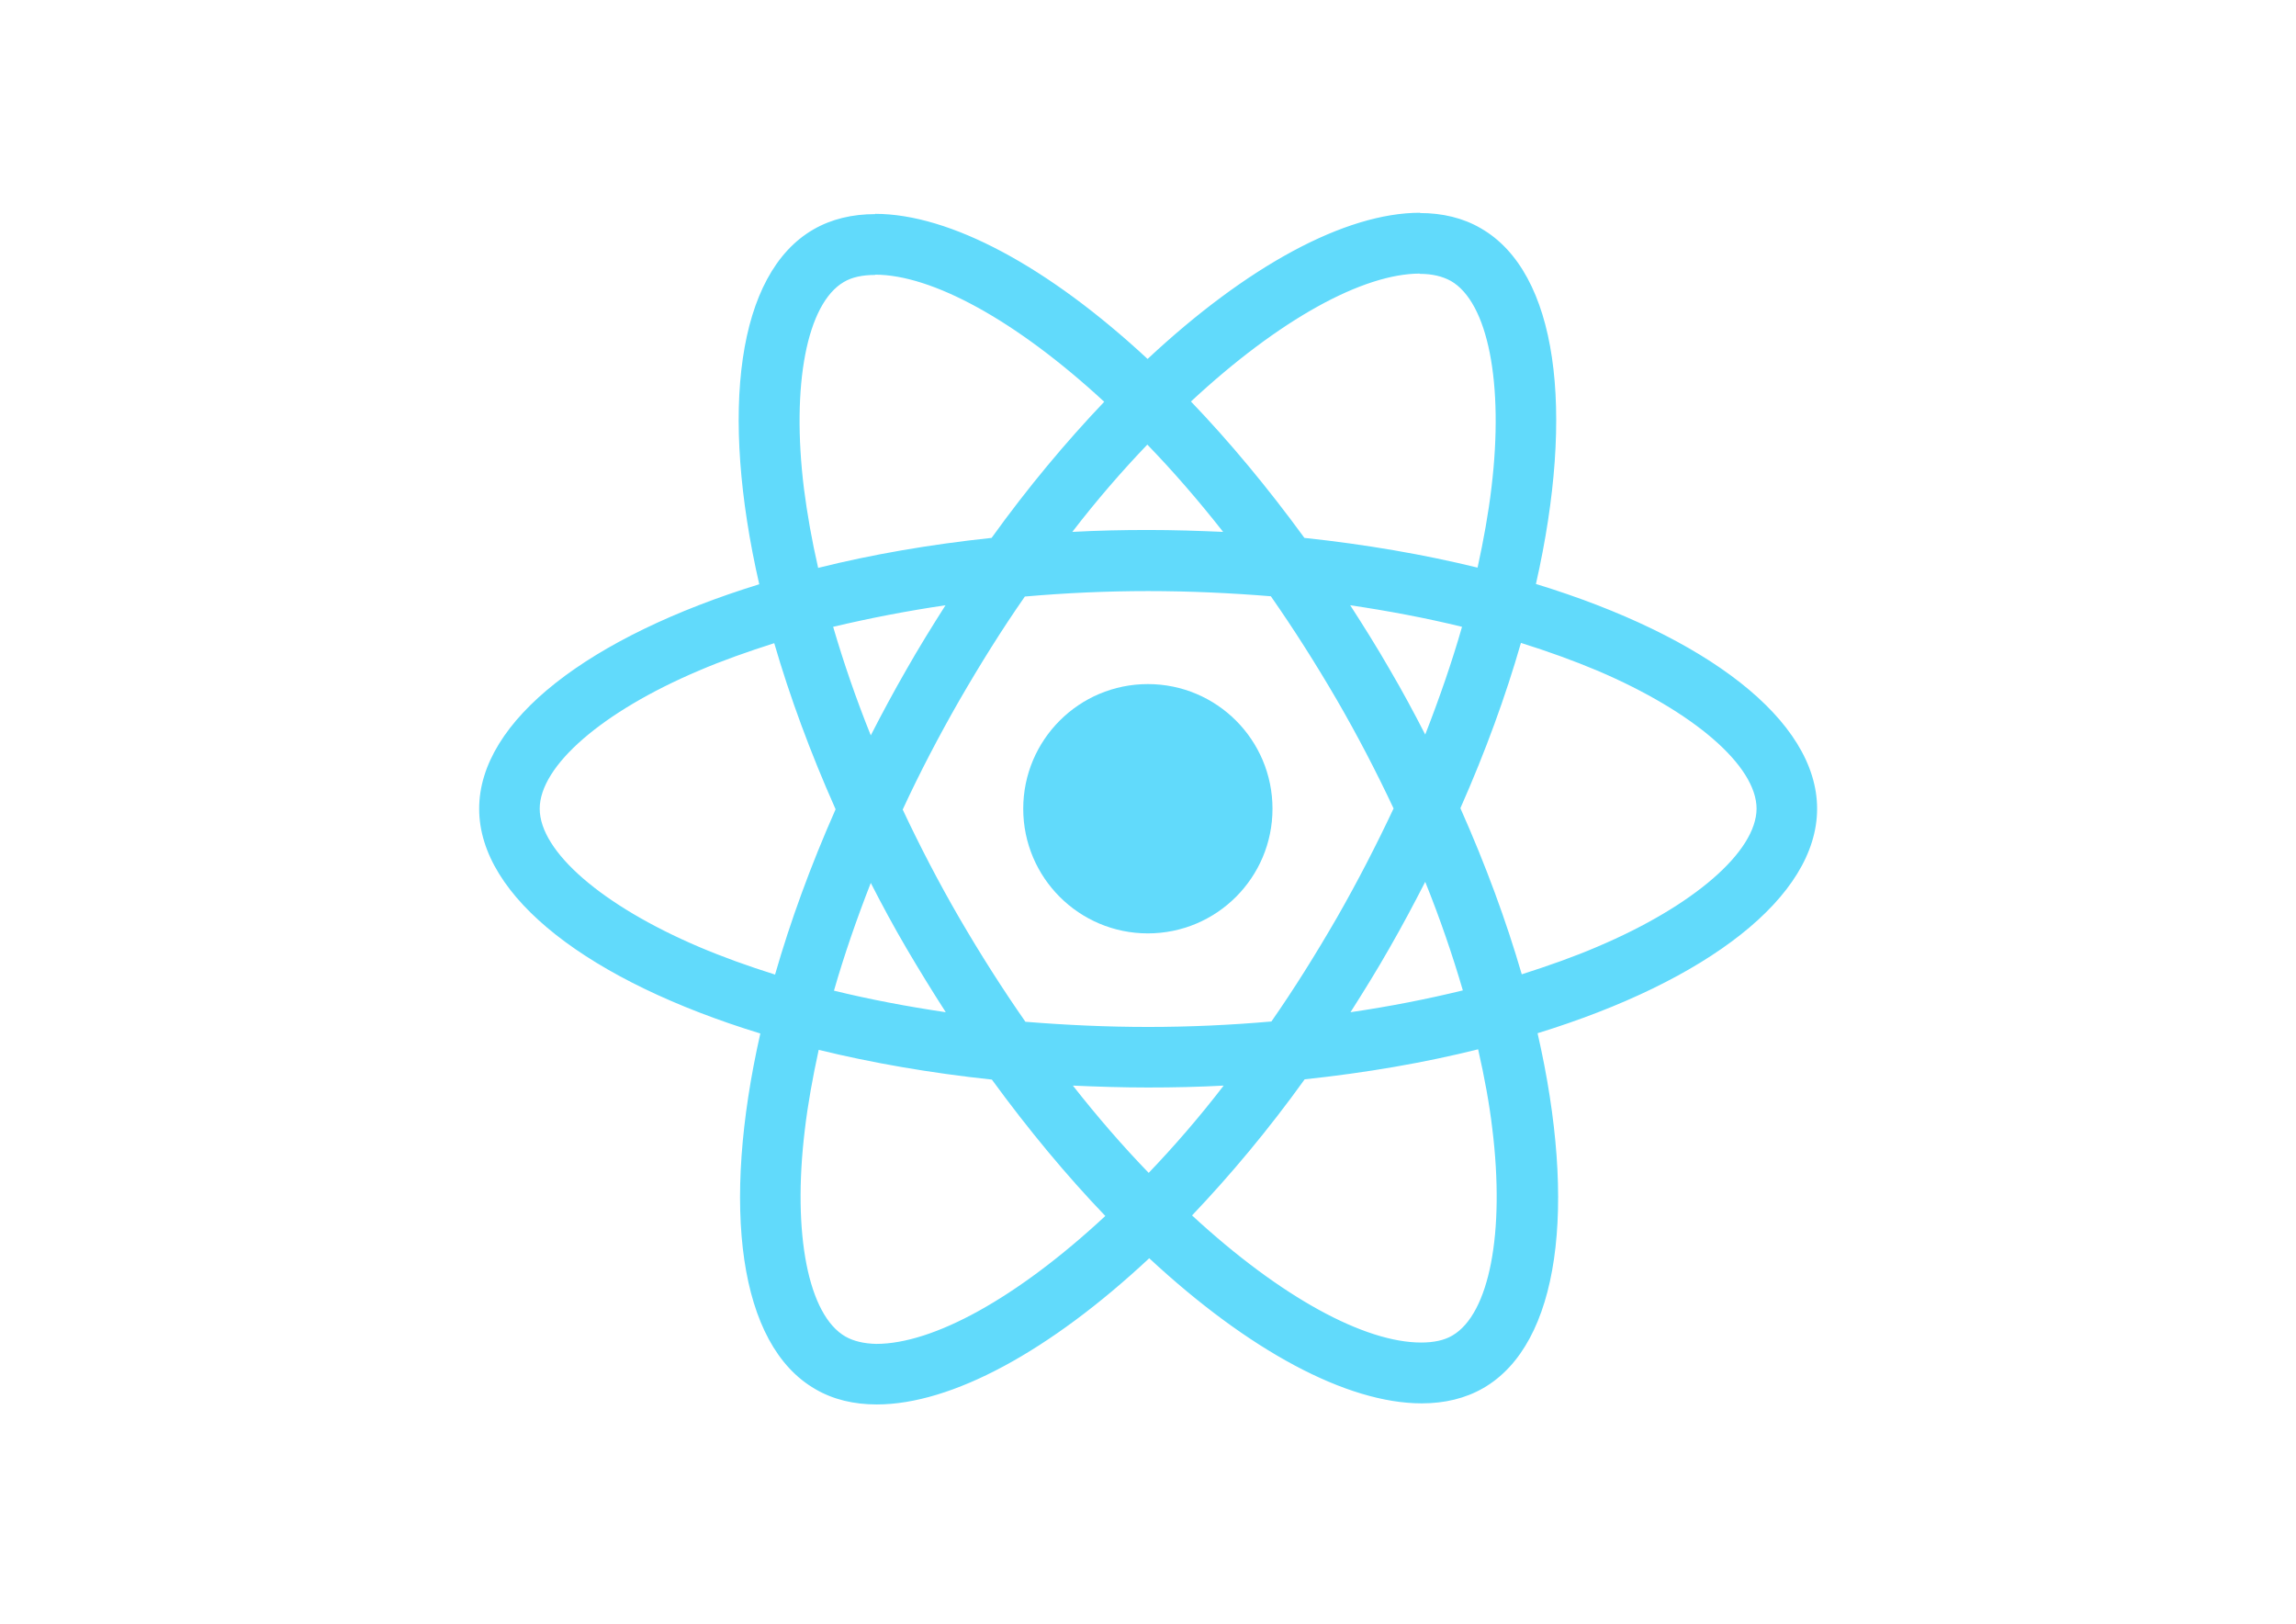
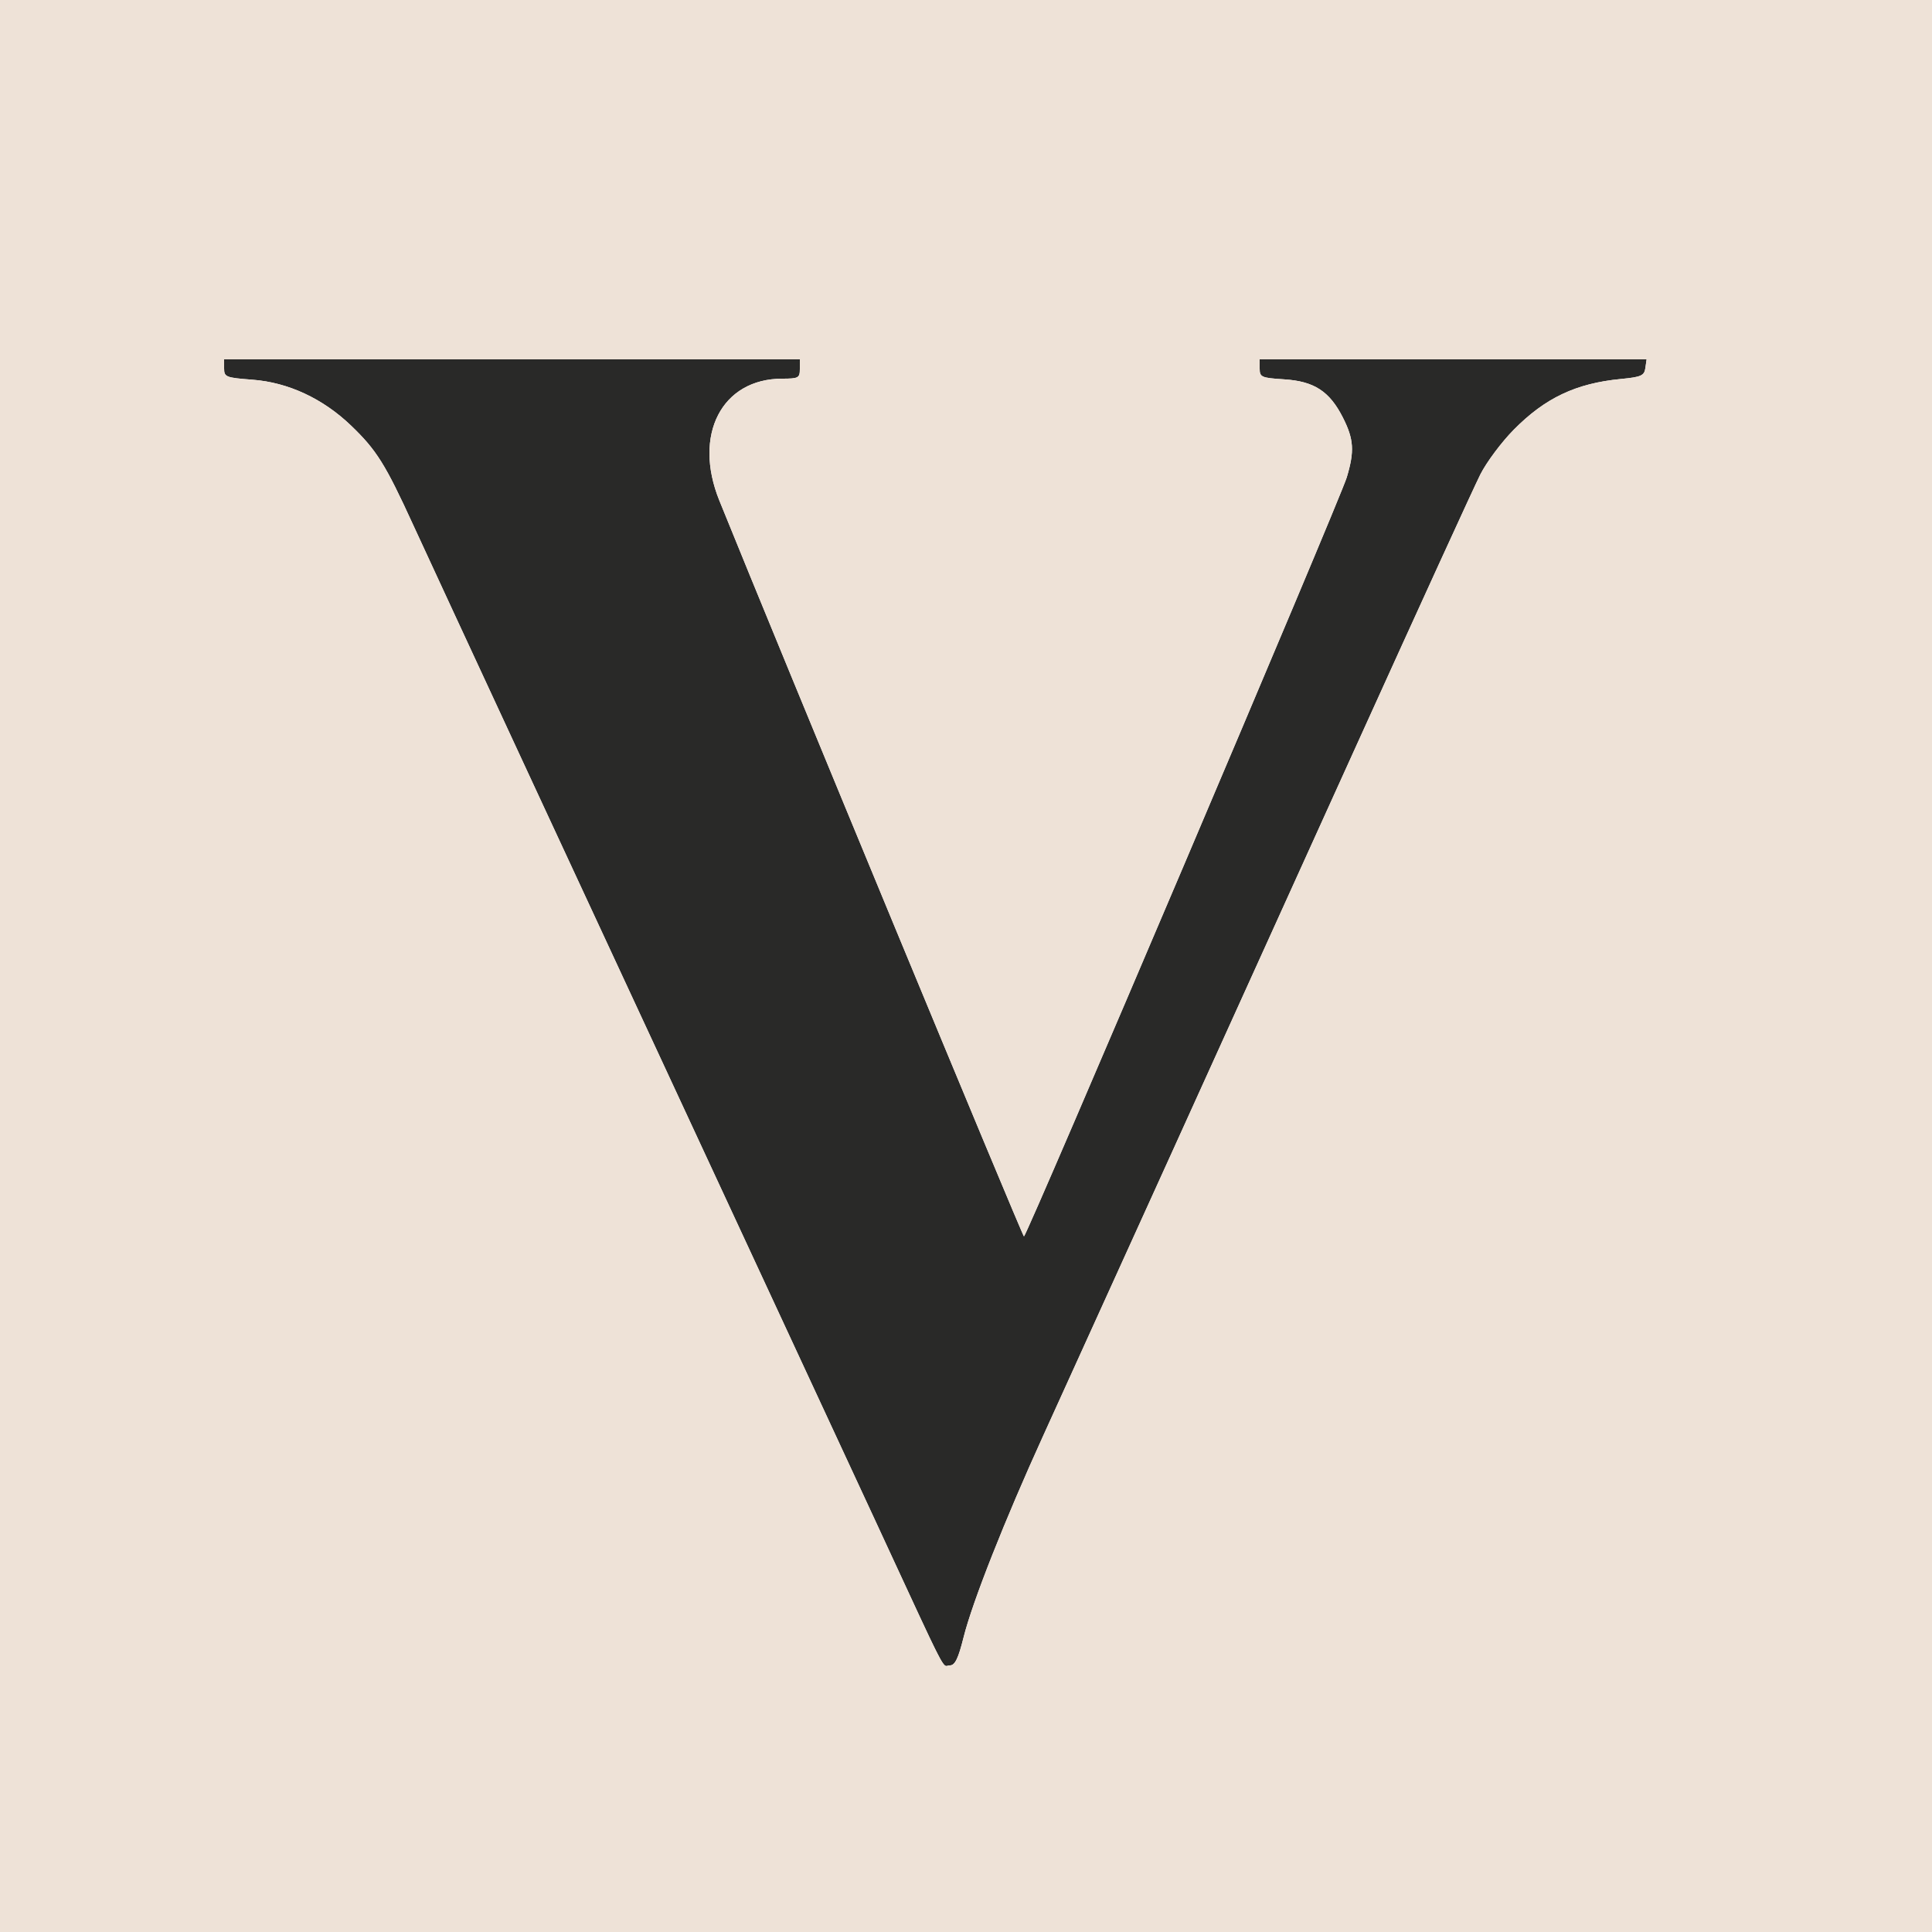
- <svg xmlns="http://www.w3.org/2000/svg" viewBox="0 0 841.9 595.3">
-   <g fill="#61DAFB">
-     <path d="M666.3 296.5c0-32.5-40.7-63.3-103.1-82.4 14.4-63.6 8-114.2-20.2-130.4-6.5-3.8-14.1-5.6-22.4-5.6v22.3c4.6 0 8.3.9 11.4 2.6 13.6 7.8 19.5 37.5 14.9 75.7-1.1 9.4-2.9 19.3-5.1 29.4-19.6-4.8-41-8.5-63.5-10.9-13.5-18.5-27.5-35.3-41.6-50 32.6-30.3 63.2-46.9 84-46.9V78c-27.5 0-63.5 19.6-99.9 53.6-36.4-33.8-72.4-53.2-99.9-53.2v22.3c20.7 0 51.4 16.5 84 46.6-14 14.7-28 31.4-41.3 49.9-22.6 2.4-44 6.1-63.6 11-2.3-10-4-19.7-5.2-29-4.7-38.2 1.1-67.9 14.6-75.8 3-1.8 6.9-2.6 11.5-2.6V78.5c-8.4 0-16 1.8-22.6 5.6-28.1 16.2-34.4 66.7-19.9 130.1-62.2 19.2-102.7 49.9-102.7 82.3 0 32.5 40.7 63.3 103.1 82.4-14.4 63.6-8 114.2 20.2 130.4 6.5 3.8 14.1 5.6 22.5 5.6 27.5 0 63.5-19.6 99.9-53.6 36.4 33.8 72.4 53.2 99.9 53.2 8.4 0 16-1.8 22.6-5.6 28.1-16.2 34.4-66.7 19.9-130.1 62-19.1 102.5-49.9 102.5-82.3zm-130.2-66.7c-3.7 12.9-8.3 26.2-13.5 39.5-4.1-8-8.4-16-13.1-24-4.6-8-9.5-15.8-14.4-23.4 14.2 2.1 27.9 4.7 41 7.9zm-45.8 106.5c-7.8 13.5-15.8 26.3-24.1 38.2-14.9 1.3-30 2-45.2 2-15.1 0-30.2-.7-45-1.9-8.3-11.9-16.4-24.6-24.2-38-7.6-13.1-14.5-26.4-20.8-39.8 6.2-13.4 13.2-26.8 20.7-39.9 7.8-13.5 15.8-26.3 24.1-38.2 14.9-1.3 30-2 45.2-2 15.1 0 30.2.7 45 1.9 8.3 11.9 16.4 24.6 24.2 38 7.6 13.1 14.5 26.4 20.8 39.8-6.3 13.4-13.2 26.8-20.7 39.9zm32.3-13c5.4 13.4 10 26.8 13.8 39.8-13.1 3.2-26.9 5.9-41.2 8 4.9-7.7 9.8-15.6 14.4-23.7 4.6-8 8.9-16.1 13-24.1zM421.2 430c-9.3-9.6-18.6-20.3-27.8-32 9 .4 18.2.7 27.5.7 9.4 0 18.7-.2 27.8-.7-9 11.7-18.3 22.4-27.5 32zm-74.4-58.9c-14.2-2.1-27.9-4.7-41-7.9 3.7-12.9 8.3-26.2 13.5-39.5 4.1 8 8.4 16 13.1 24 4.7 8 9.5 15.8 14.4 23.4zM420.7 163c9.3 9.6 18.6 20.3 27.8 32-9-.4-18.2-.7-27.5-.7-9.4 0-18.7.2-27.8.7 9-11.7 18.3-22.4 27.5-32zm-74 58.9c-4.9 7.7-9.8 15.6-14.4 23.7-4.6 8-8.9 16-13 24-5.4-13.4-10-26.8-13.8-39.8 13.1-3.1 26.9-5.8 41.2-7.9zm-90.5 125.2c-35.4-15.1-58.3-34.9-58.3-50.6 0-15.7 22.9-35.6 58.3-50.6 8.6-3.7 18-7 27.7-10.1 5.7 19.6 13.2 40 22.5 60.9-9.2 20.8-16.6 41.1-22.2 60.6-9.9-3.1-19.3-6.5-28-10.2zM310 490c-13.6-7.8-19.5-37.5-14.9-75.7 1.1-9.4 2.9-19.3 5.1-29.4 19.6 4.8 41 8.5 63.5 10.9 13.5 18.5 27.5 35.3 41.6 50-32.6 30.3-63.2 46.9-84 46.9-4.5-.1-8.3-1-11.3-2.7zm237.2-76.2c4.7 38.2-1.1 67.9-14.6 75.8-3 1.8-6.9 2.6-11.5 2.6-20.7 0-51.4-16.5-84-46.6 14-14.7 28-31.4 41.3-49.9 22.6-2.4 44-6.1 63.6-11 2.3 10.1 4.1 19.8 5.2 29.1zm38.5-66.7c-8.6 3.7-18 7-27.7 10.1-5.7-19.6-13.2-40-22.5-60.9 9.2-20.8 16.6-41.1 22.2-60.6 9.9 3.1 19.3 6.5 28.1 10.2 35.4 15.1 58.3 34.9 58.3 50.6-.1 15.7-23 35.6-58.4 50.6zM320.8 78.4z" />
-     <circle cx="420.9" cy="296.5" r="45.7" />
-     <path d="M520.5 78.1z" />
+ <svg xmlns="http://www.w3.org/2000/svg" width="500" height="500" viewBox="0 0 500 500">
+   <g>
+     <path d="M 249.37 423.75 C248.00,429.24 247.14,431.00 245.84,431.00 C245.44,431.00 245.20,431.15 244.95,431.16 C243.94,431.19 242.87,428.86 231.66,404.65 C230.08,401.22 228.29,397.36 226.27,393.00 C215.36,369.46 202.25,341.22 190.99,317.00 C156.61,243.05 112.11,147.14 106.92,135.83 C99.75,120.15 97.43,116.45 90.85,110.14 C83.55,103.14 74.59,98.97 65.34,98.27 C58.45,97.75 58.00,97.57 58.00,95.36 L 58.00 93.00 L 207.00 93.00 L 207.00 95.50 C207.00,97.80 206.64,98.00 202.47,98.00 C186.79,98.00 179.28,112.53 186.17,129.55 C202.15,169.07 264.62,319.99 265.00,319.98 C265.72,319.97 346.80,129.32 348.54,123.54 C350.58,116.76 350.38,113.68 347.53,108.05 C344.08,101.25 340.09,98.66 332.29,98.17 C326.44,97.80 326.00,97.60 326.00,95.38 L 326.00 93.00 L 426.14 93.00 L 425.82 95.25 C425.54,97.22 424.75,97.57 419.50,98.08 C407.84,99.21 399.89,102.98 391.75,111.22 C388.59,114.42 384.71,119.62 383.12,122.77 C381.53,125.92 367.18,157.30 351.23,192.50 C319.67,262.17 282.27,344.59 270.01,371.50 C260.02,393.43 251.66,414.59 249.37,423.75 Z" fill="rgb(41,41,40)" />
+     <path d="M 0.00 250.00 L 0.00 0.00 L 250.00 0.00 L 500.00 0.00 L 500.00 250.00 L 500.00 500.00 L 250.00 500.00 L 0.00 500.00 L 0.00 250.00 ZM 249.37 423.75 C251.66,414.59 260.02,393.43 270.01,371.50 C282.27,344.59 319.67,262.17 351.23,192.50 C367.18,157.30 381.53,125.92 383.12,122.77 C384.71,119.62 388.59,114.42 391.75,111.22 C399.89,102.98 407.84,99.21 419.50,98.08 C424.75,97.57 425.54,97.22 425.82,95.25 L 426.14 93.00 L 376.07 93.00 L 326.00 93.00 L 326.00 95.38 C326.00,97.60 326.44,97.80 332.29,98.17 C340.09,98.66 344.08,101.25 347.53,108.05 C350.38,113.68 350.58,116.76 348.54,123.54 C346.80,129.32 265.72,319.97 265.00,319.98 C264.62,319.99 202.15,169.07 186.17,129.55 C179.28,112.53 186.79,98.00 202.47,98.00 C206.64,98.00 207.00,97.80 207.00,95.50 L 207.00 93.00 L 132.50 93.00 L 58.00 93.00 L 58.00 95.36 C58.00,97.57 58.45,97.75 65.34,98.27 C74.59,98.97 83.55,103.14 90.85,110.14 C97.43,116.45 99.75,120.15 106.92,135.83 C112.11,147.14 156.61,243.05 190.99,317.00 C202.25,341.22 215.36,369.46 226.27,393.00 C246.10,435.79 243.63,431.00 245.84,431.00 C247.14,431.00 248.00,429.24 249.37,423.75 Z" fill="rgb(238,226,215)" />
  </g>
</svg>
